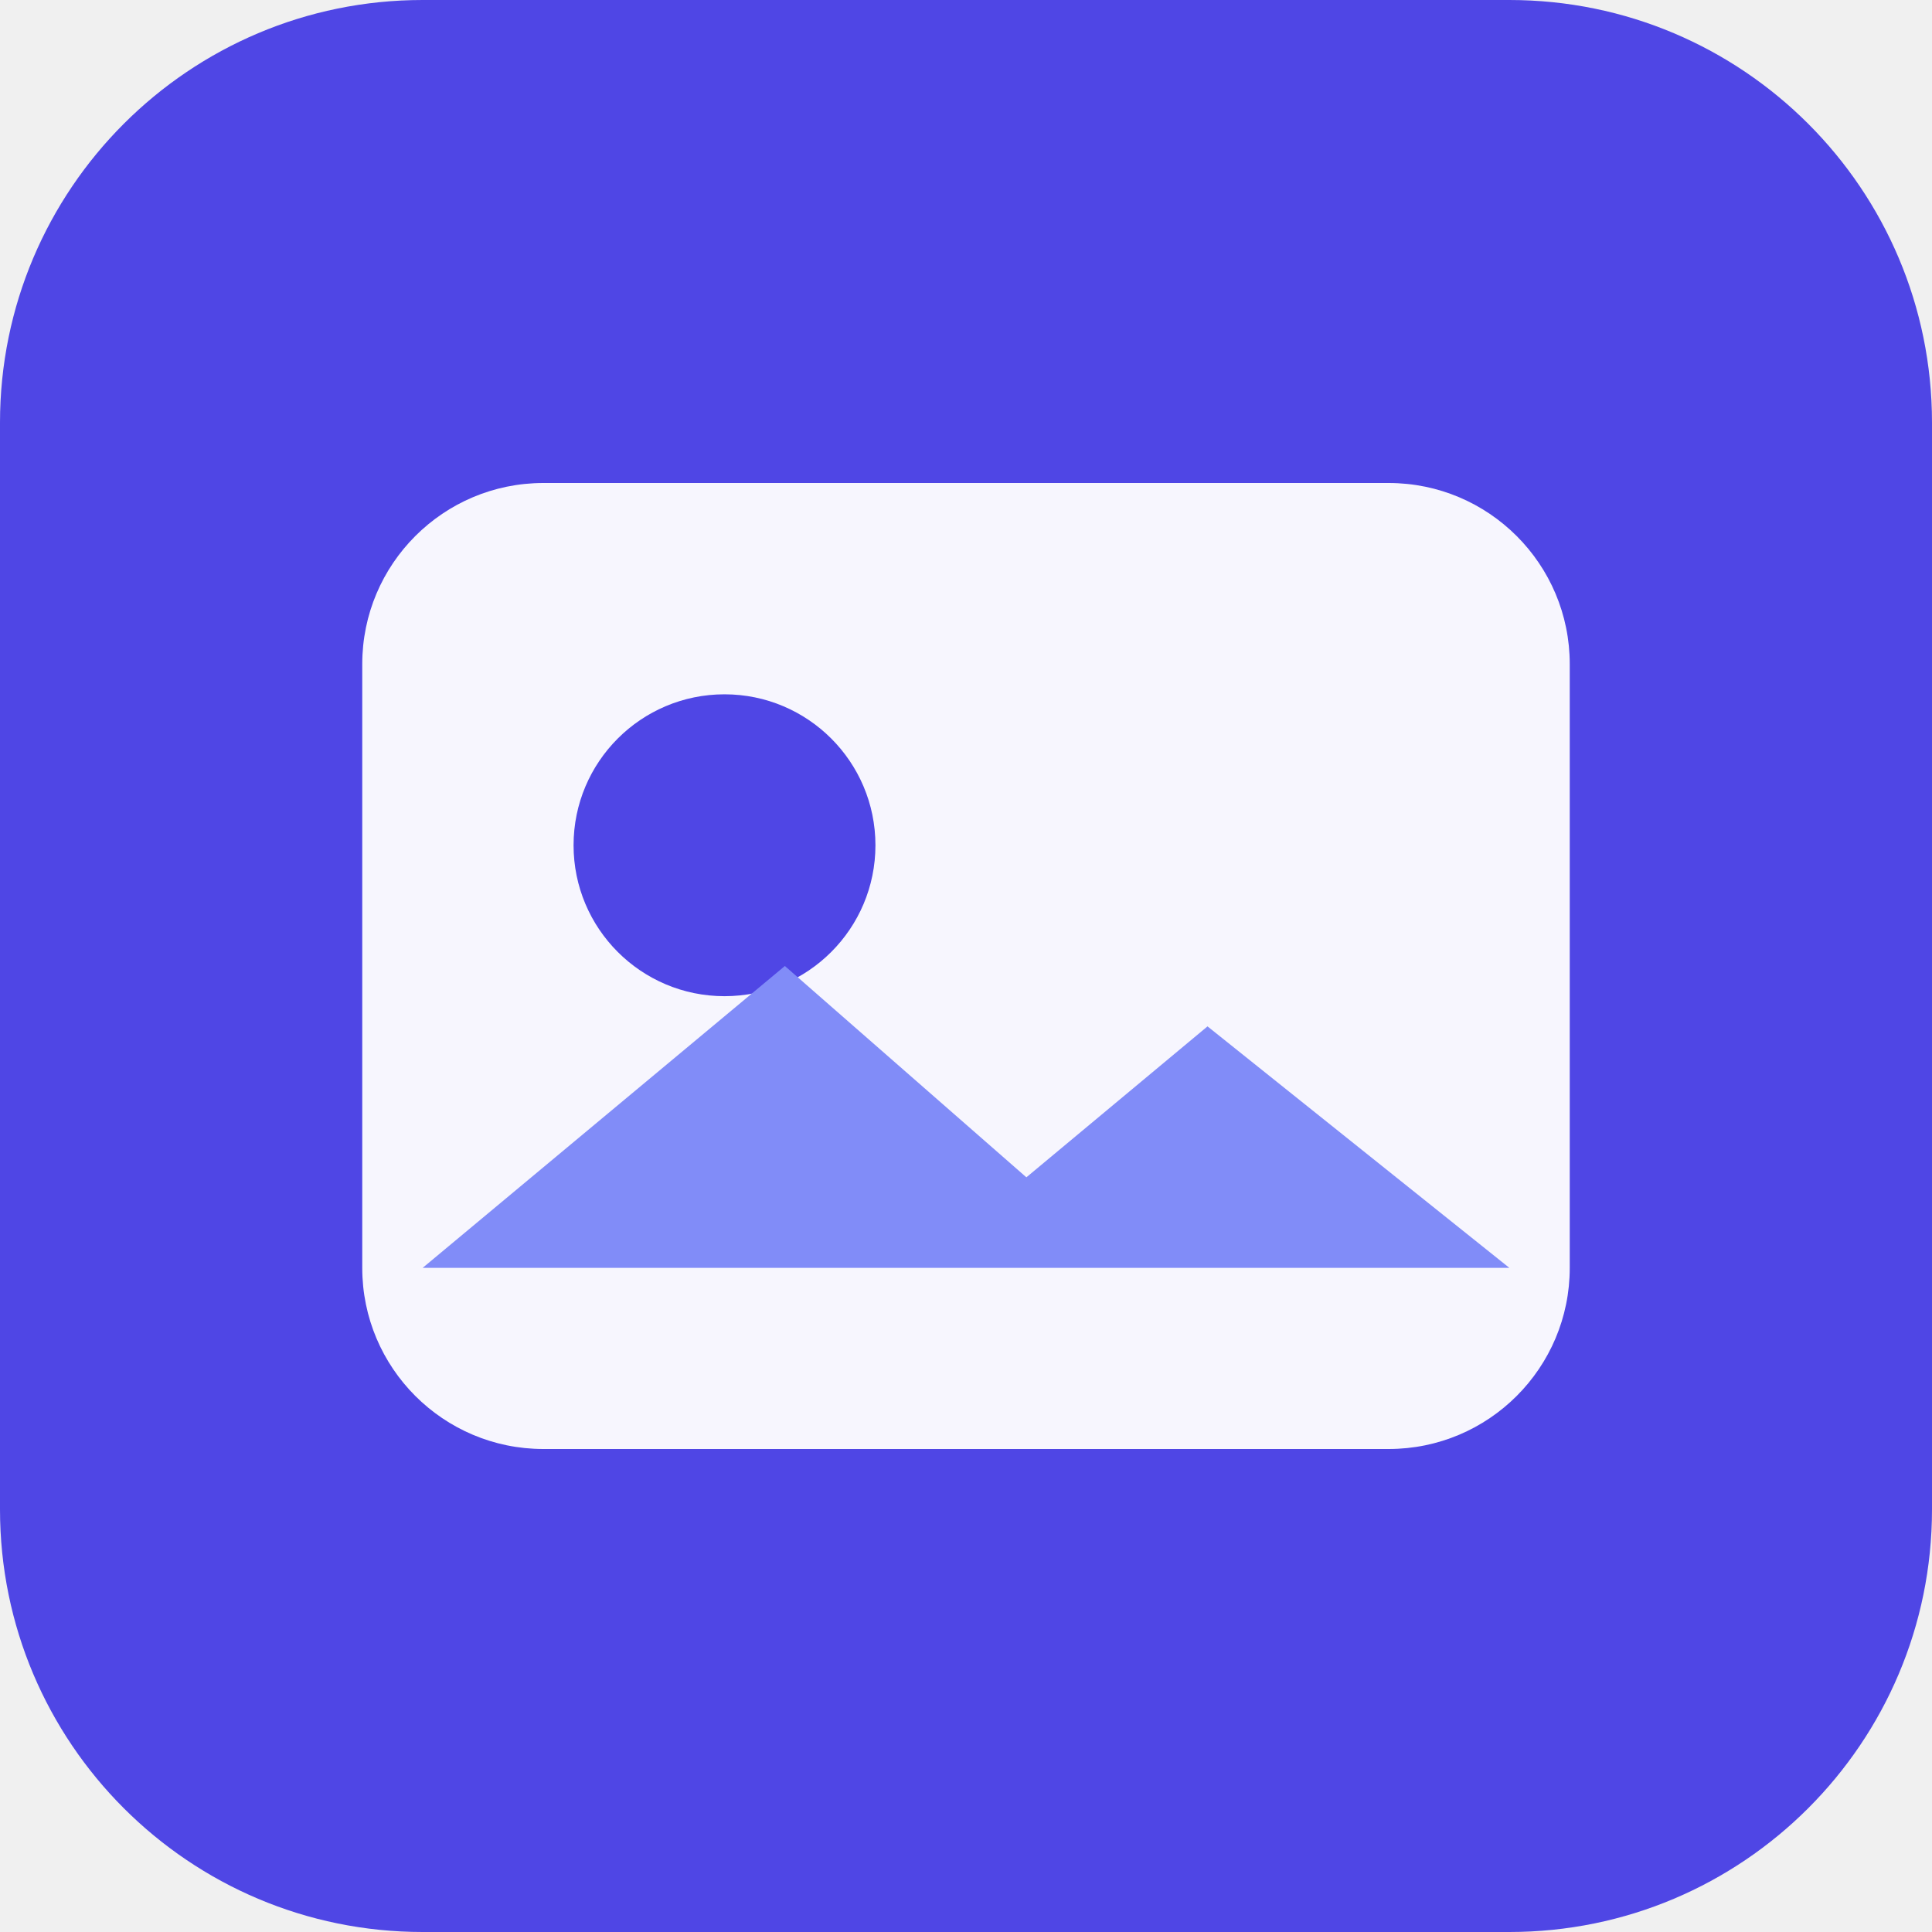
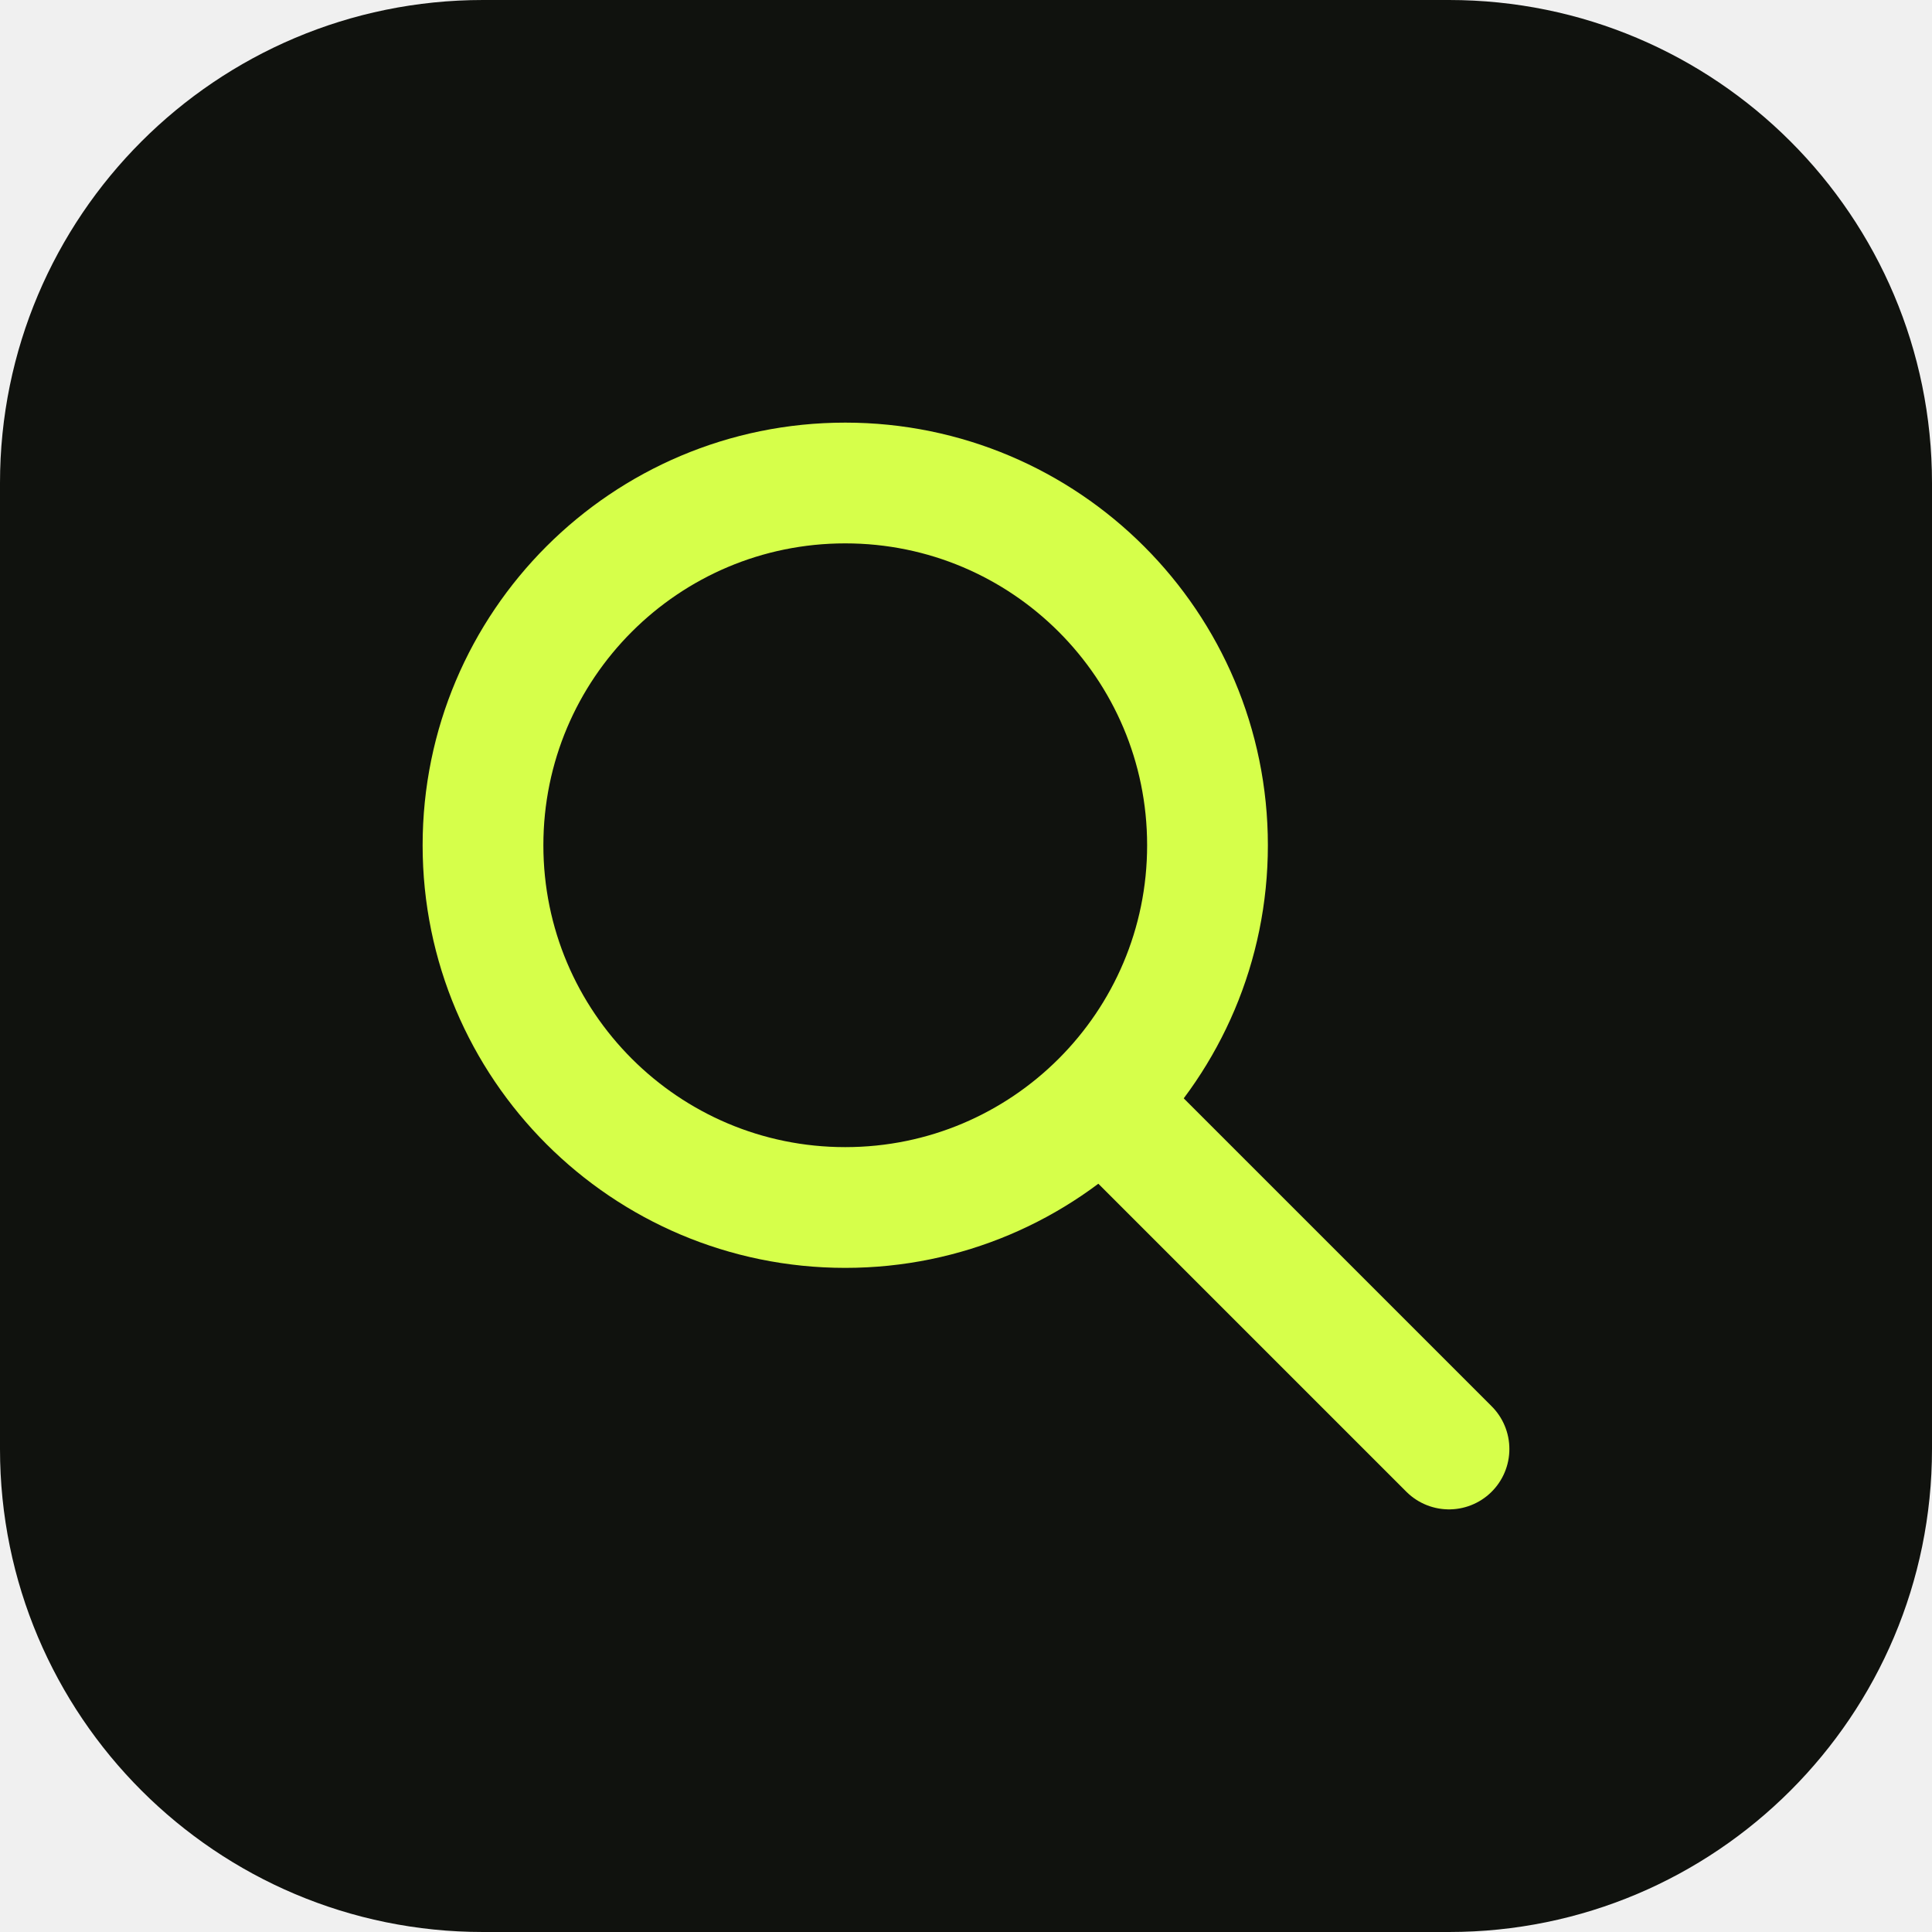
- <svg xmlns="http://www.w3.org/2000/svg" viewBox="0 0 64 64" fill="none">
-   <rect width="64" height="64" rx="14" fill="#4f46e5" />
-   <rect x="12" y="16" width="40" height="32" rx="6" fill="#fff" opacity="0.95" />
-   <circle cx="24" cy="28" r="5" fill="#4f46e5" />
-   <path d="M14 42l12-10 8 7 6-5 10 8H14z" fill="#818cf8" />
+ <svg xmlns="http://www.w3.org/2000/svg" viewBox="0 0 32 32">
+   <rect width="32" height="32" rx="8" fill="#10120e" />
+   <circle cx="14" cy="14" r="6" fill="none" stroke="#d6ff4a" stroke-width="2" />
+   <path d="M18.5 18.5 L24 24" stroke="#d6ff4a" stroke-width="2" stroke-linecap="round" />
</svg>
